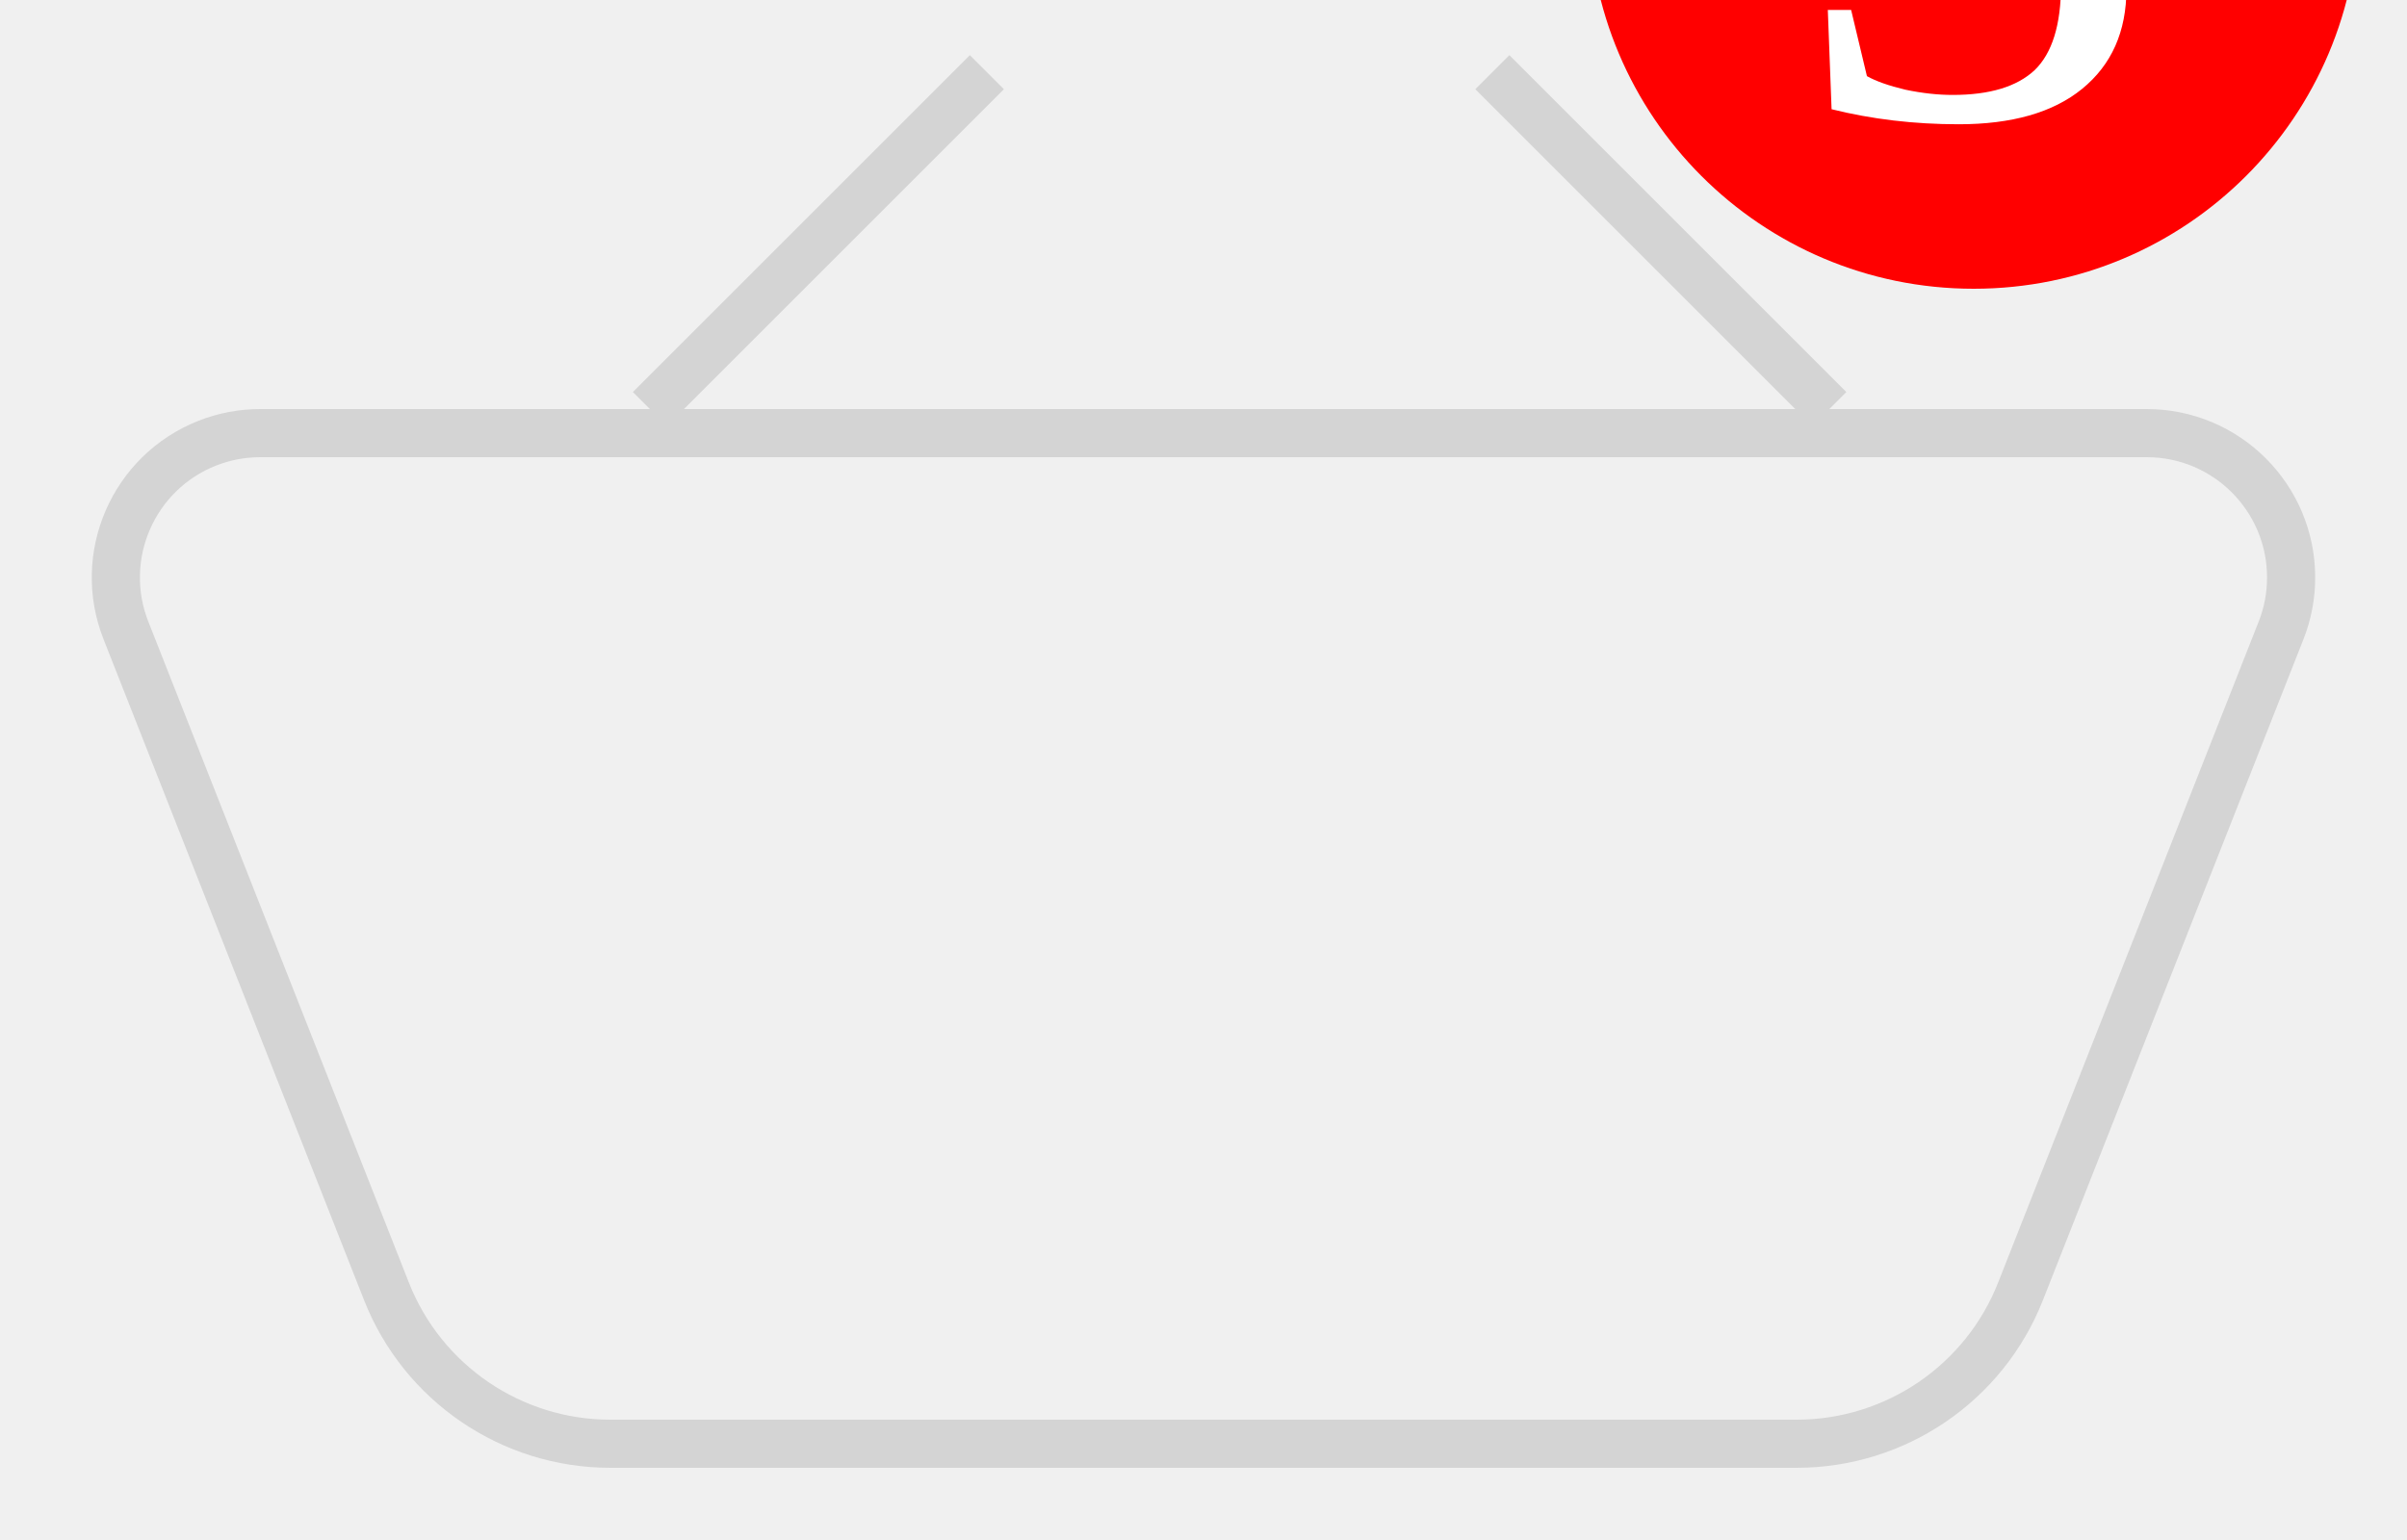
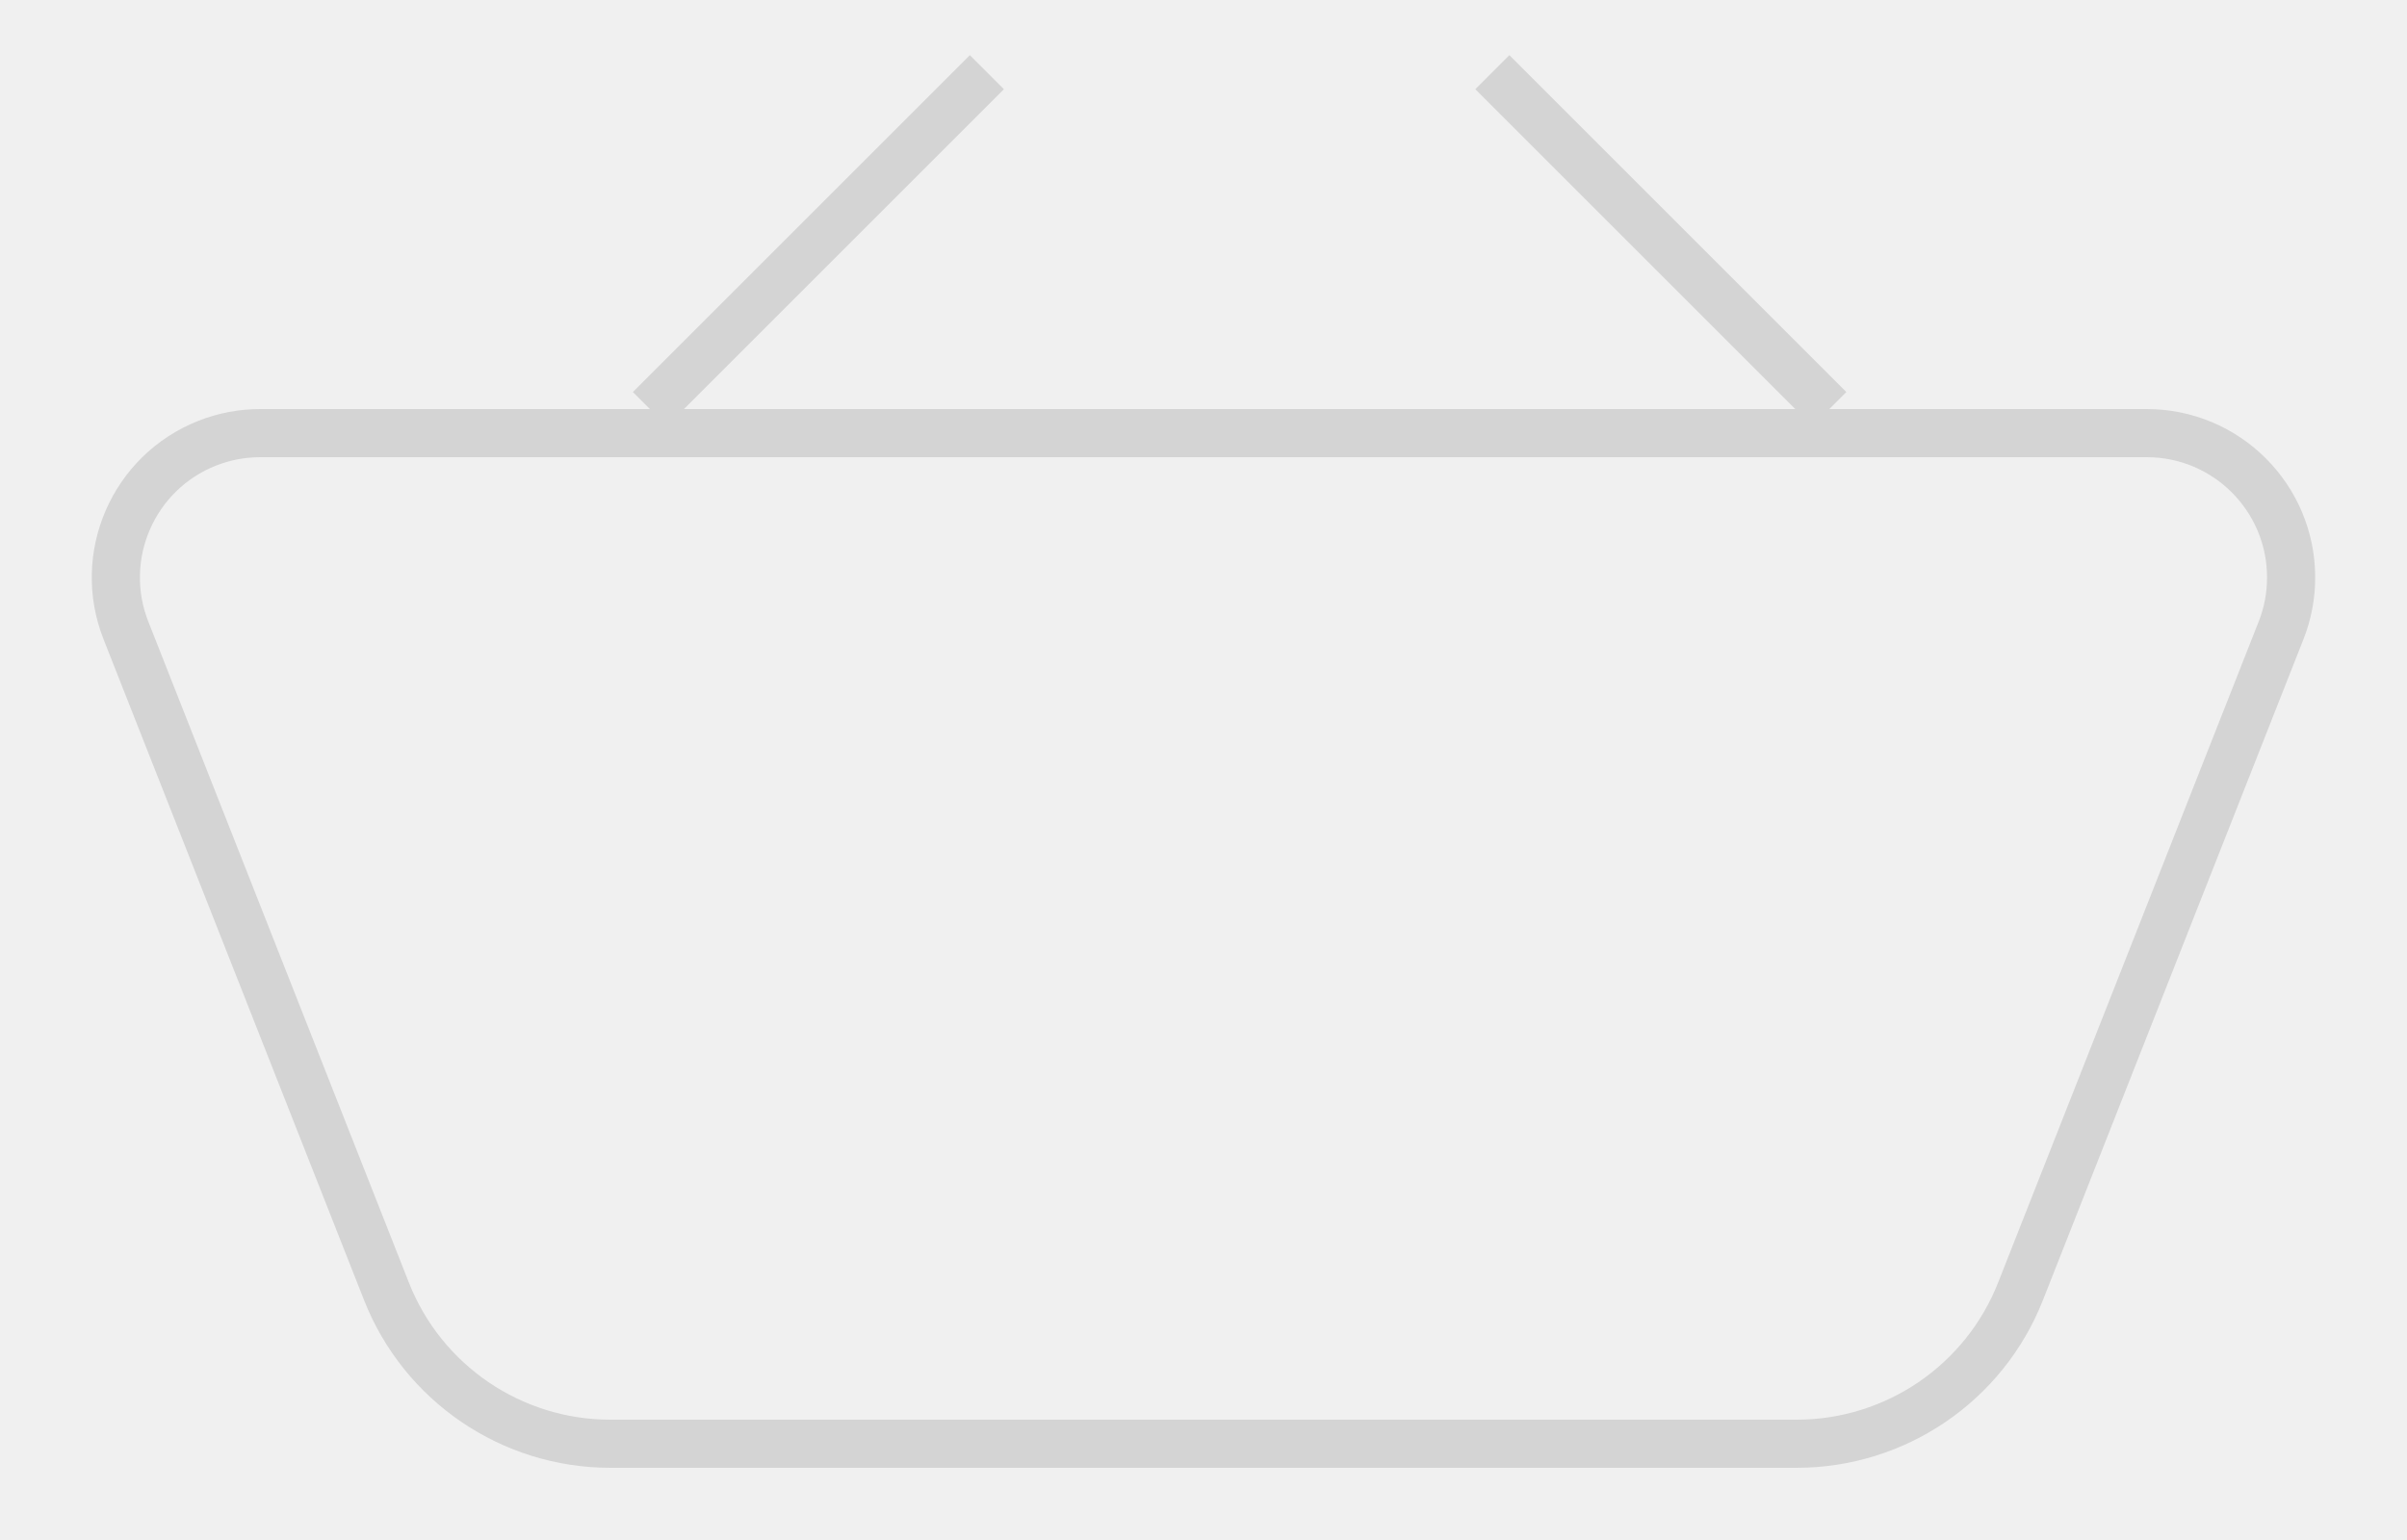
<svg xmlns="http://www.w3.org/2000/svg" _ngcontent-xqn-c287="" width="100%" height="100%" viewBox="0 0 50 32" class="ng-star-inserted">
  <g _ngcontent-xqn-c287="" fill="none" fill-rule="evenodd" style="stroke-linecap: butt;">
    <path _ngcontent-xqn-c287="" d="M4.407 8h39.186c1.657 0 3 1.343 3 3 0 .377-.07.75-.209 1.1l-5.412 13.733C40.22 27.744 38.374 29 36.32 29H11.68c-2.054 0-3.9-1.256-4.652-3.167L1.616 12.1c-.608-1.542.15-3.284 1.69-3.891C3.658 8.07 4.03 8 4.407 8z" transform="translate(1 1)" />
    <g _ngcontent-xqn-c287="" style="stroke-linecap: butt;">
      <path _ngcontent-xqn-c287="" d="M0.5 7.5L7.5 0.5" transform="translate(1 1) translate(12)" />
      <path _ngcontent-xqn-c287="" d="M18 7.5L25 0.5" transform="translate(1 1) translate(12) matrix(-1 0 0 1 43 0)" />
    </g>
  </g>
  <g _ngcontent-xqn-c287="" fill="none" fill-rule="evenodd" stroke="#d4d4d4" style="stroke-width: 1px; stroke: rgb(212, 212, 212);">
    <path _ngcontent-xqn-c287="" d="M4.407 8h39.186c1.657 0 3 1.343 3 3 0 .377-.07.75-.209 1.1l-5.412 13.733C40.22 27.744 38.374 29 36.32 29H11.68c-2.054 0-3.9-1.256-4.652-3.167L1.616 12.1c-.608-1.542.15-3.284 1.69-3.891C3.658 8.07 4.03 8 4.407 8z" transform="translate(1 1)" />
    <g _ngcontent-xqn-c287="" style="stroke-linecap: butt;">
      <path _ngcontent-xqn-c287="" d="M0.5 7.5L7.5 0.5" transform="translate(1 1) translate(12)" />
      <path _ngcontent-xqn-c287="" d="M18 7.5L25 0.5" transform="translate(1 1) translate(12) matrix(-1 0 0 1 43 0)" />
    </g>
  </g>
-   <g _ngcontent-xqn-c287="" transform="translate(0 -10) translate(8)">
-     <circle _ngcontent-xqn-c287="" cx="33" cy="8" r="8" style="fill: red; stroke-linecap: butt;" />
-     <text _ngcontent-xqn-c287="" dominant-baseline="middle" text-anchor="middle" x="33" y="9" font-size="15" style="fill: white;">
-           3
-         </text>
-   </g>
</svg>
